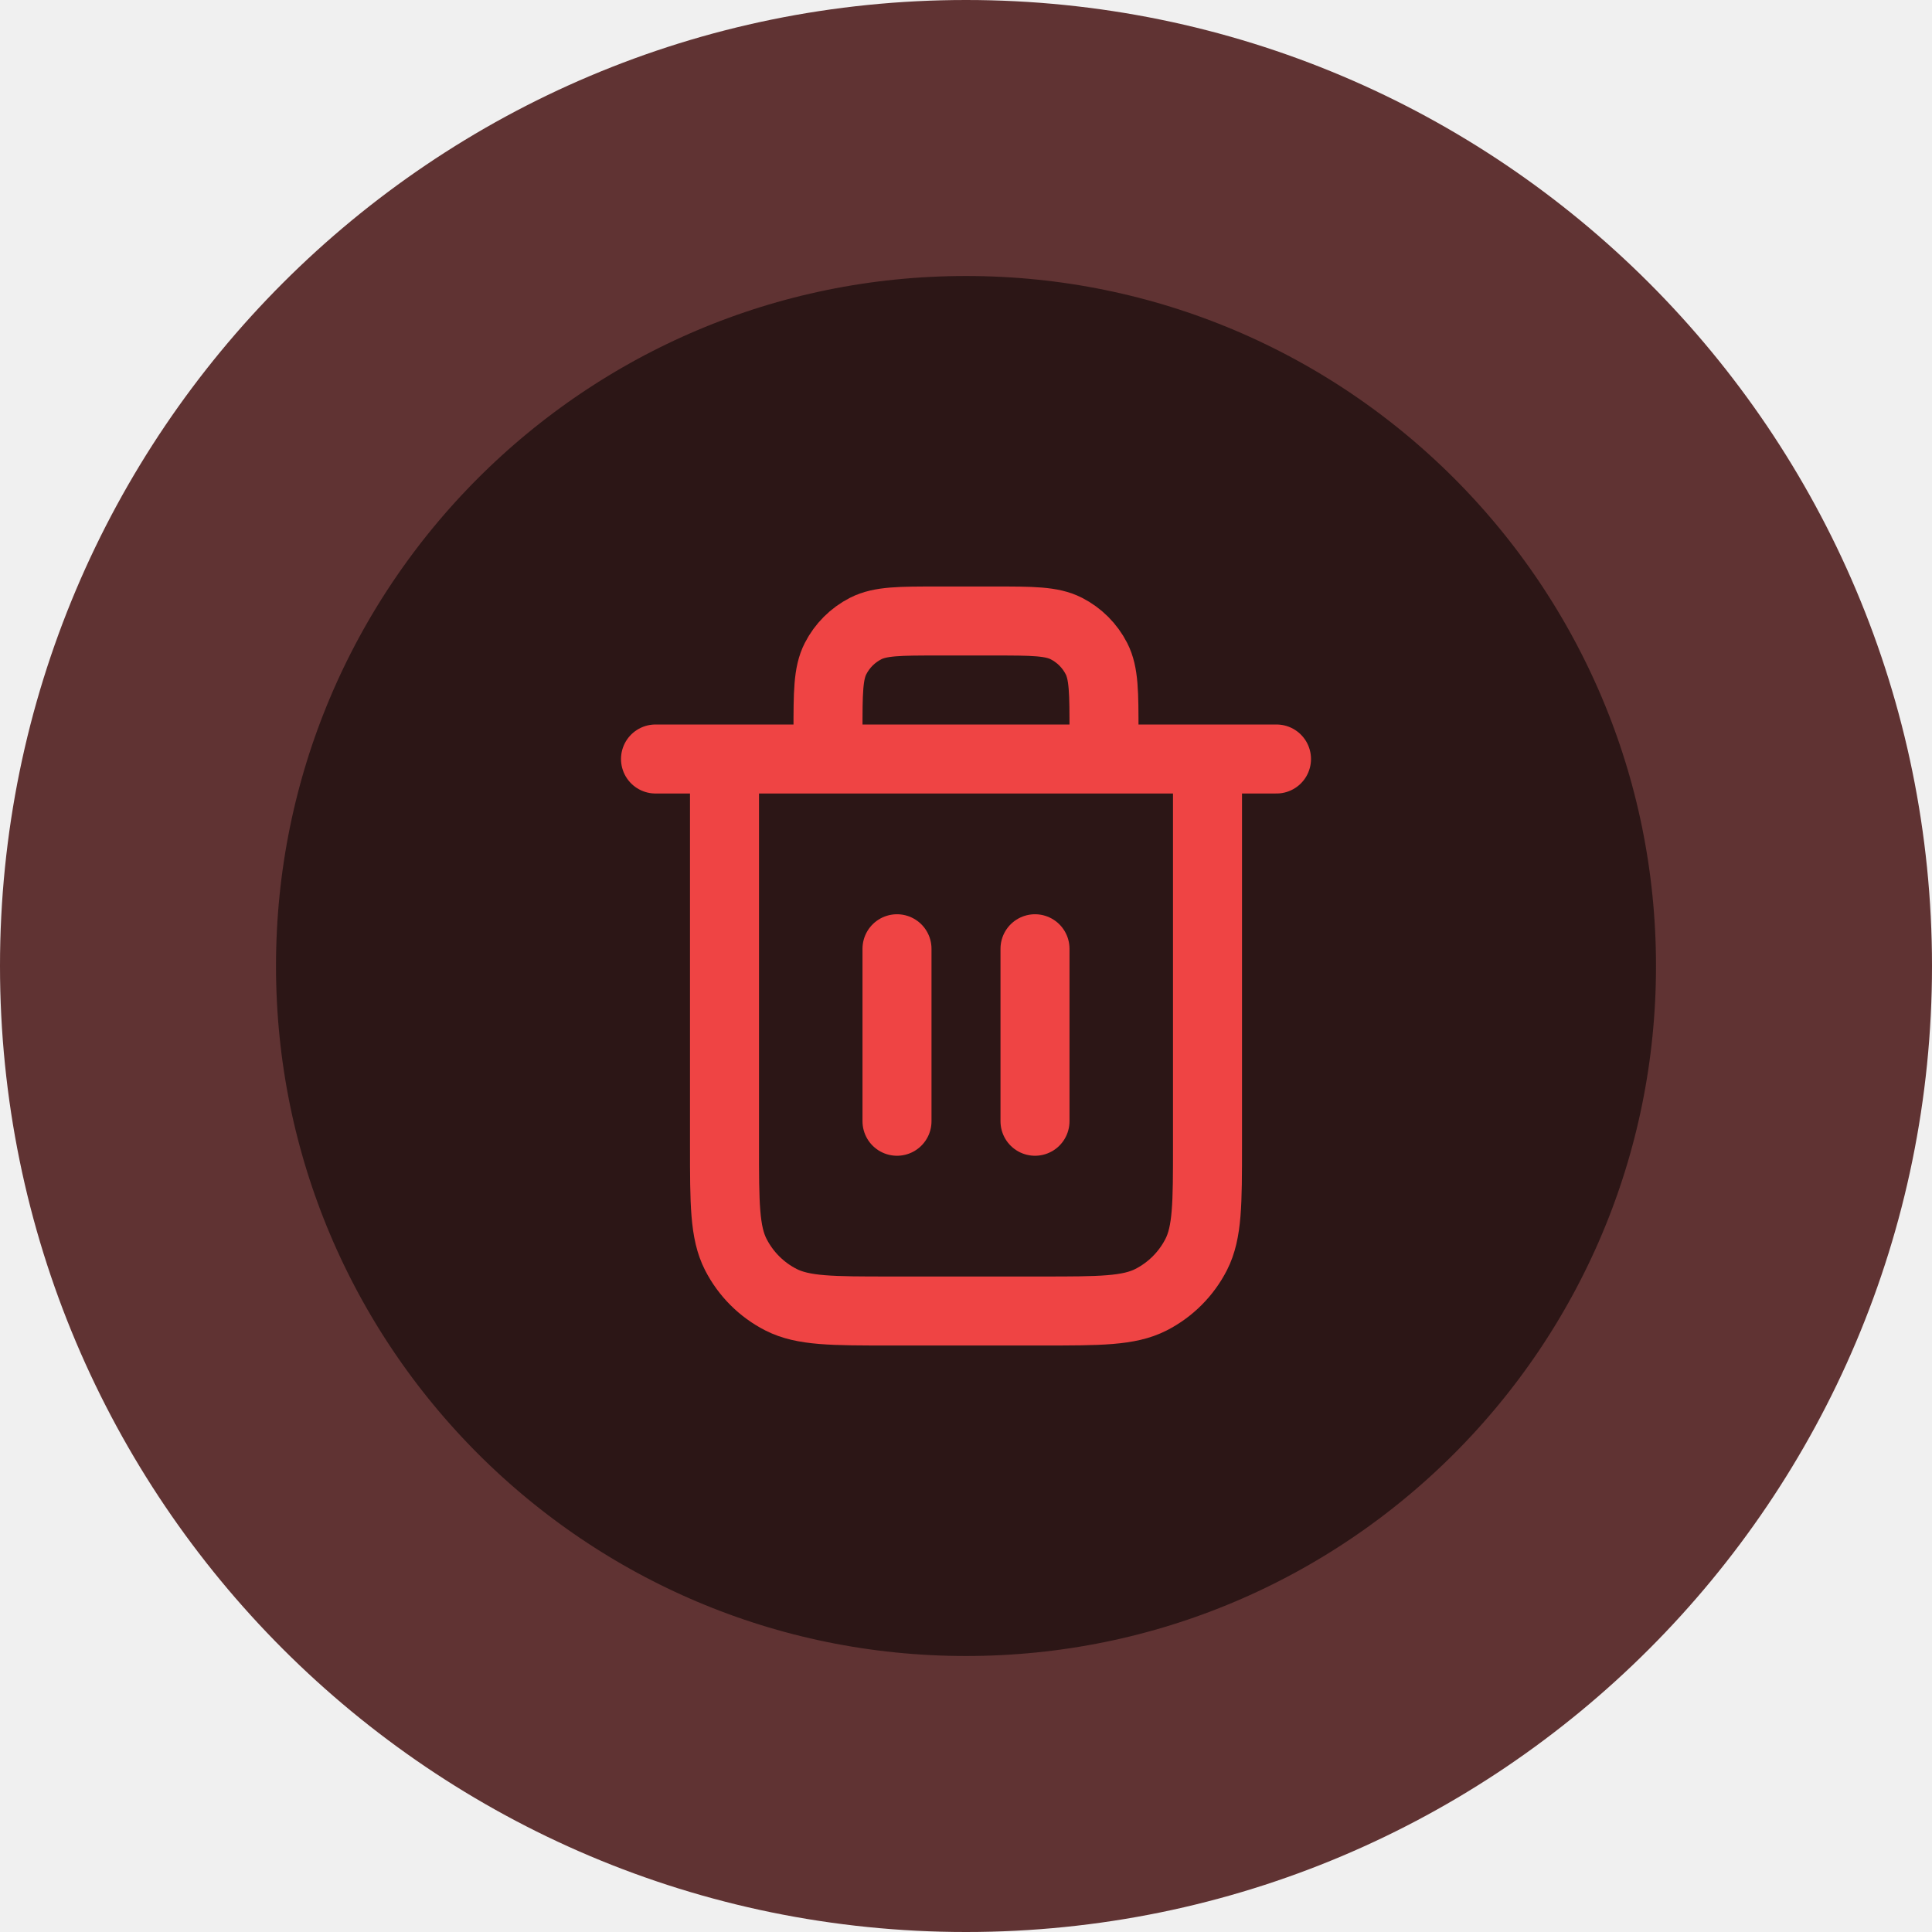
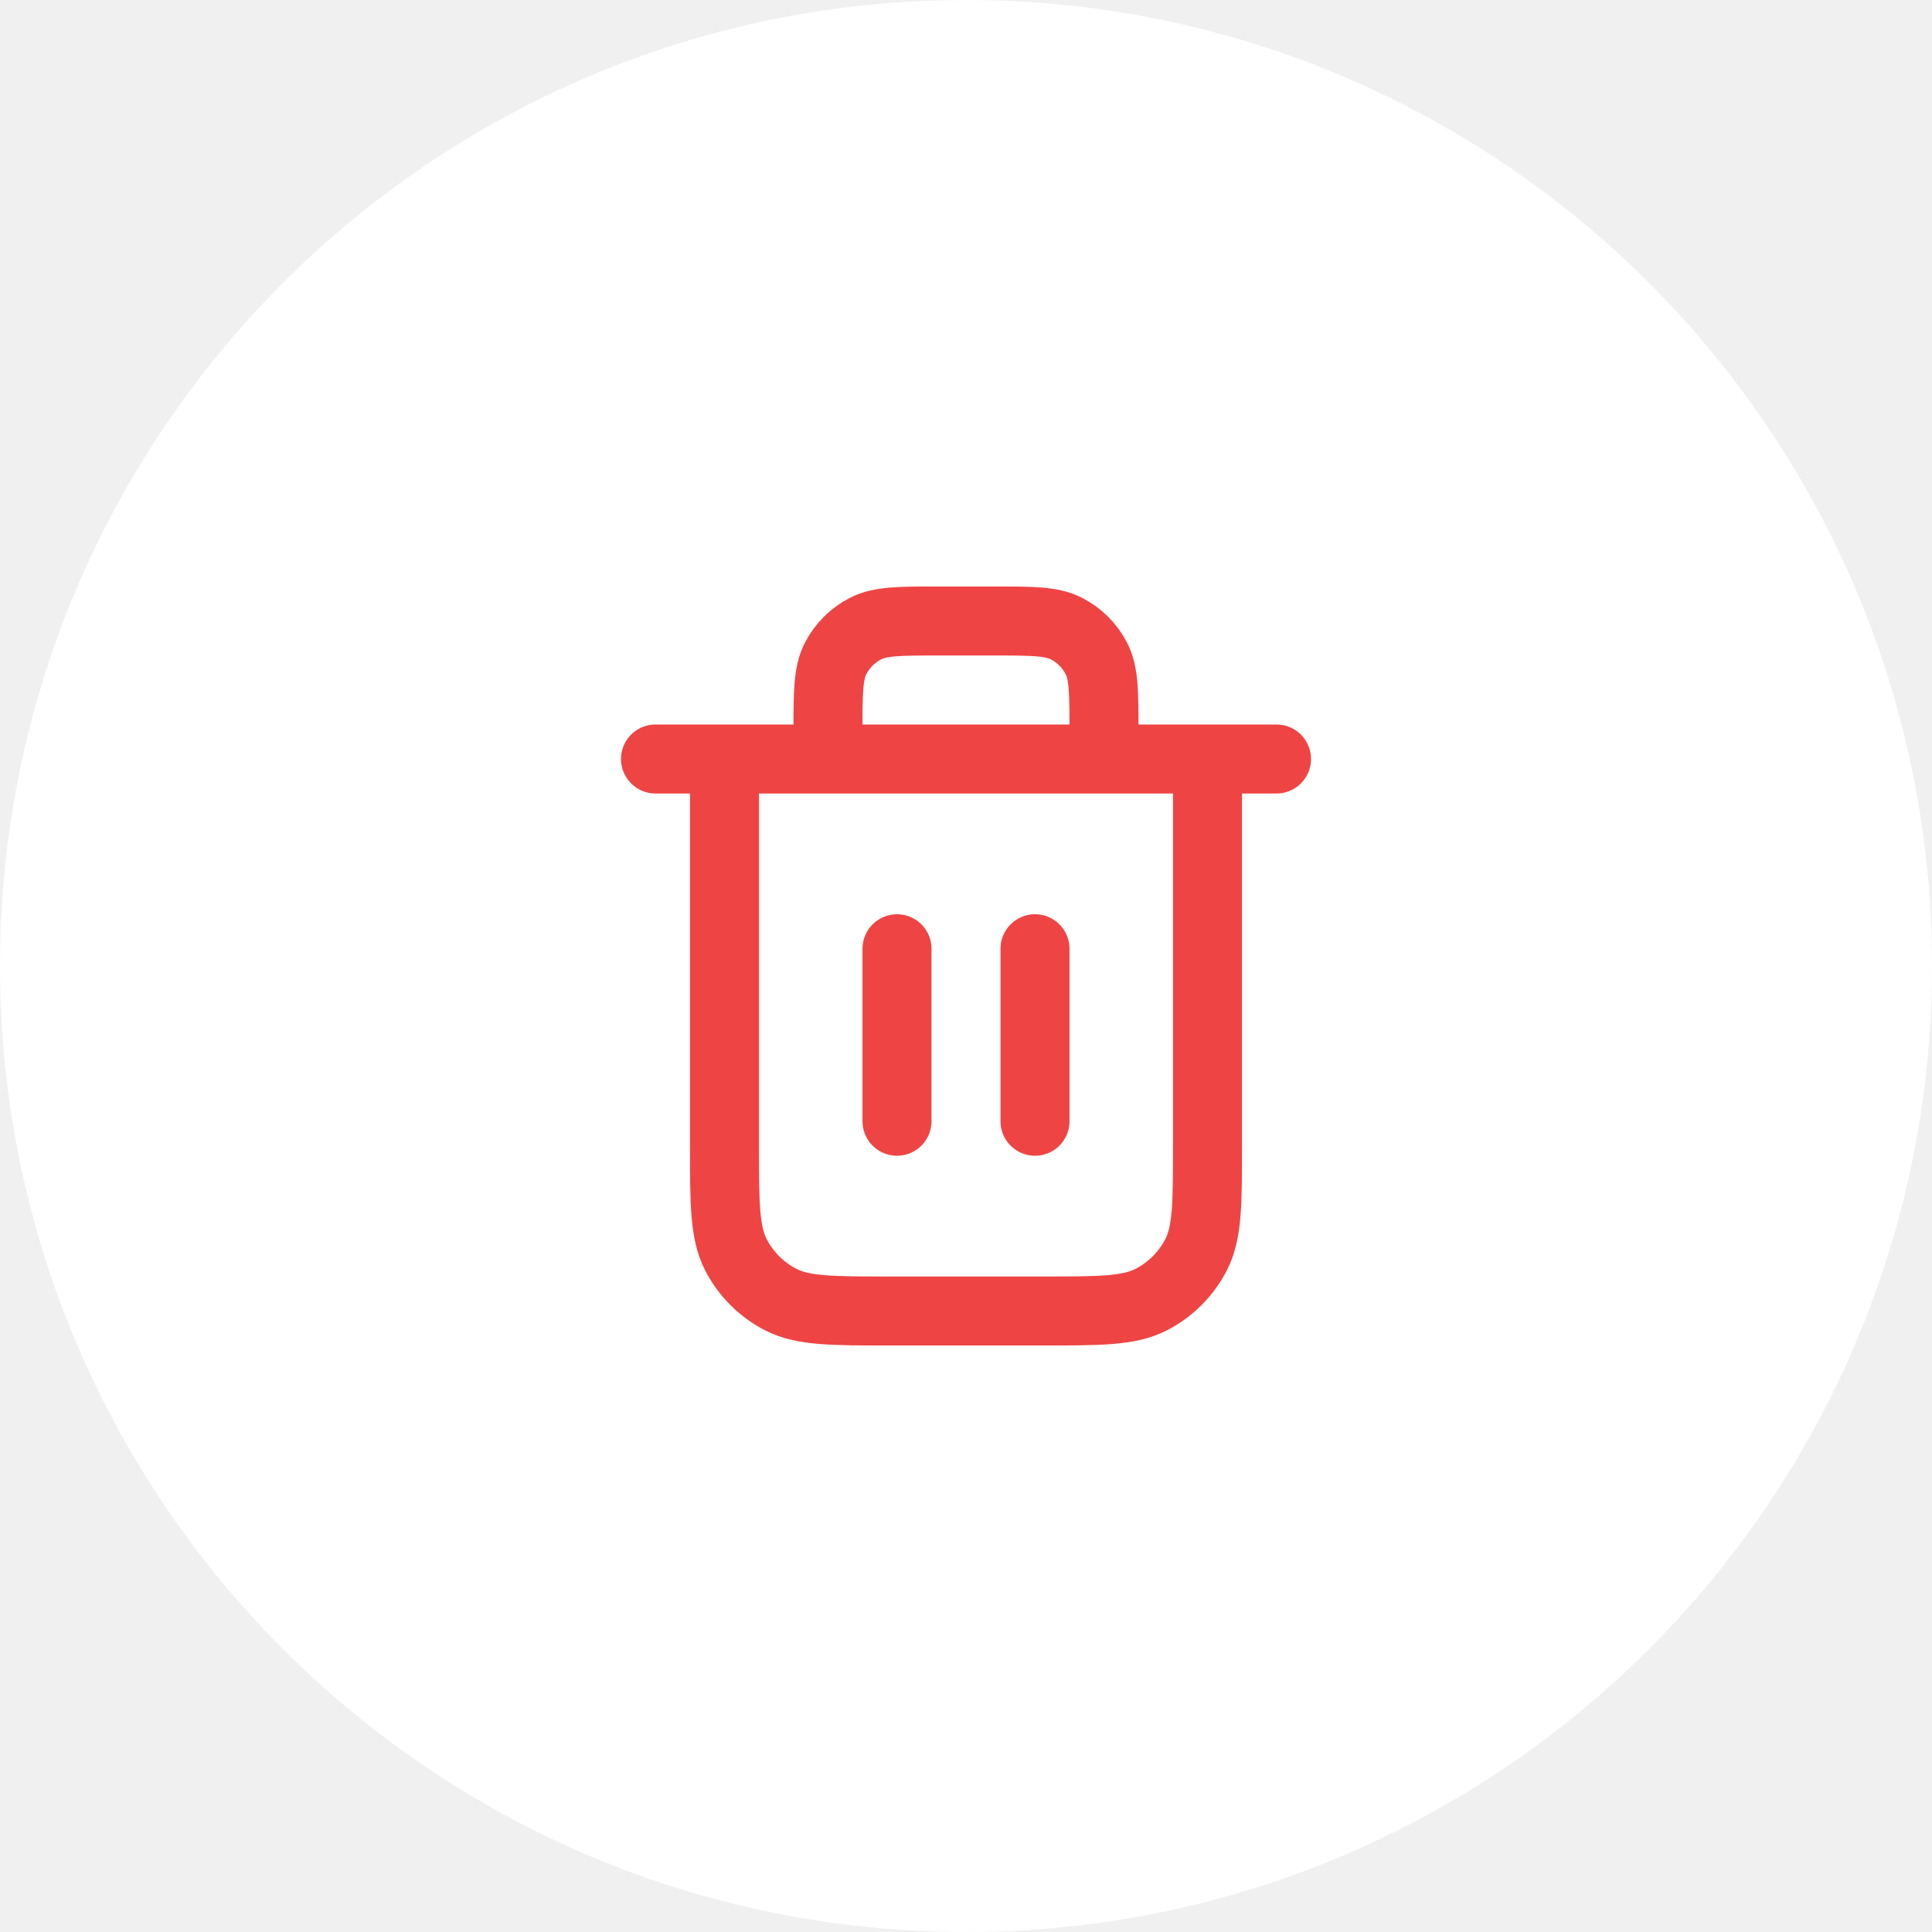
<svg xmlns="http://www.w3.org/2000/svg" width="56" height="56" viewBox="0 0 56 56" fill="none">
-   <rect x="4" y="4" width="48" height="48" rx="24" fill="#2C1616" />
-   <rect x="4" y="4" width="48" height="48" rx="24" stroke="#603333" stroke-width="8" />
+   <rect x="4" y="4" width="48" height="48" rx="24" fill="#fff" />
+   <rect x="4" y="4" width="48" height="48" rx="24" stroke="#fff" stroke-width="8" />
  <path d="M32 22V21.2C32 20.08 32 19.52 31.782 19.092C31.59 18.716 31.284 18.41 30.908 18.218C30.48 18 29.92 18 28.8 18H27.2C26.08 18 25.52 18 25.092 18.218C24.716 18.41 24.41 18.716 24.218 19.092C24 19.52 24 20.08 24 21.2V22M26 27.5V32.5M30 27.5V32.5M19 22H37M35 22V33.2C35 34.88 35 35.72 34.673 36.362C34.385 36.926 33.926 37.385 33.362 37.673C32.72 38 31.88 38 30.2 38H25.8C24.12 38 23.28 38 22.638 37.673C22.073 37.385 21.615 36.926 21.327 36.362C21 35.72 21 34.88 21 33.2V22" stroke="#EF4444" stroke-width="2" stroke-linecap="round" stroke-linejoin="round" />
</svg>
